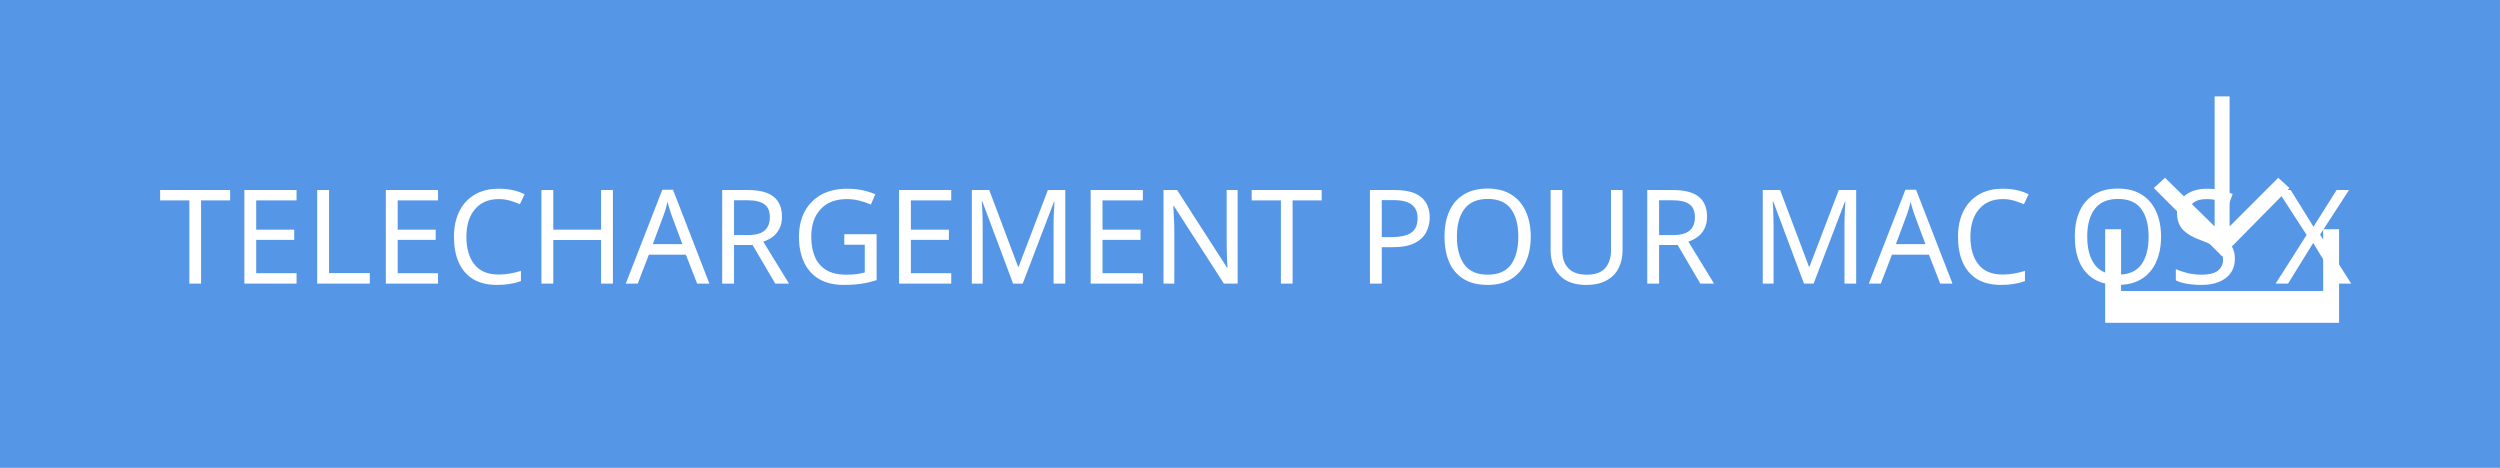
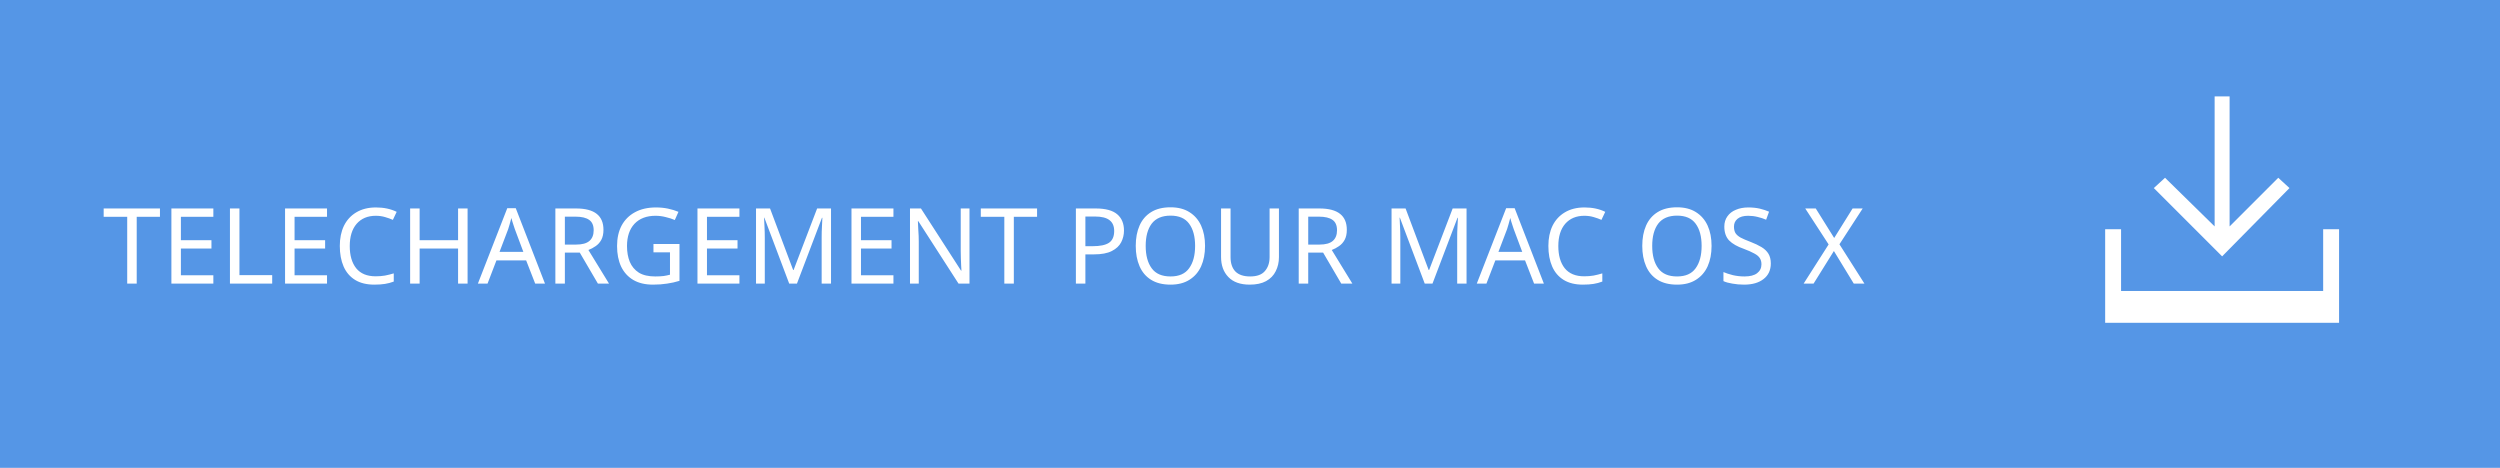
<svg xmlns="http://www.w3.org/2000/svg" version="1.1" id="Layer_1" x="0px" y="0px" width="267.2px" height="50px" viewBox="-125.6 -17 267.2 50" enable-background="new -125.6 -17 267.2 50" xml:space="preserve">
-   <rect x="-125.6" y="-17" fill="#5596E6" width="267.2" height="50" />
-   <text transform="matrix(1 0 0 1 -108.627 13.3105)" fill="#FFFFFF" font-family="'HelvNeueBoldforIBM'" font-size="14">TELECHARGEMENT POUR MAC OS X</text>
-   <g>
-     <polygon fill="#FFFFFF" points="119.1,3.1 117.9,2 112.7,7.2 112.7,-6.7 111.1,-6.7 111.1,7.2 105.8,2 104.6,3.1 111.9,10.4  " />
-     <polygon fill="#FFFFFF" points="122.7,7.5 122.7,14.1 101.1,14.1 101.1,7.5 99.4,7.5 99.4,14.1 99.4,17.5 101.1,17.5 122.7,17.5    124.4,17.5 124.4,14.1 124.4,7.5  " />
+   <defs id="defs15" />
+   <rect x="-125.6" y="-17" fill="#5596E6" width="267.2" height="50" id="rect3" />
+   <text font-size="14" id="text5" style="font-style:normal;font-variant:normal;font-weight:normal;font-stretch:normal;font-size:11.25px;line-height:125%;font-family:HelvNeueBoldforIBM;-inkscape-font-specification:'HelvNeueBoldforIBM, Normal';text-align:start;writing-mode:lr-tb;text-anchor:start;fill:#ffffff" x="-114.627" y="13.31">TELECHARGEMENT POUR MAC OS X</text>
+   <g id="g7">
+     <polygon fill="#FFFFFF" points="119.1,3.1 117.9,2 112.7,7.2 112.7,-6.7 111.1,-6.7 111.1,7.2 105.8,2 104.6,3.1 111.9,10.4  " id="polygon9" />
+     <polygon fill="#FFFFFF" points="122.7,7.5 122.7,14.1 101.1,14.1 101.1,7.5 99.4,7.5 99.4,14.1 99.4,17.5 101.1,17.5 122.7,17.5    124.4,17.5 124.4,14.1 124.4,7.5  " id="polygon11" />
  </g>
</svg>
